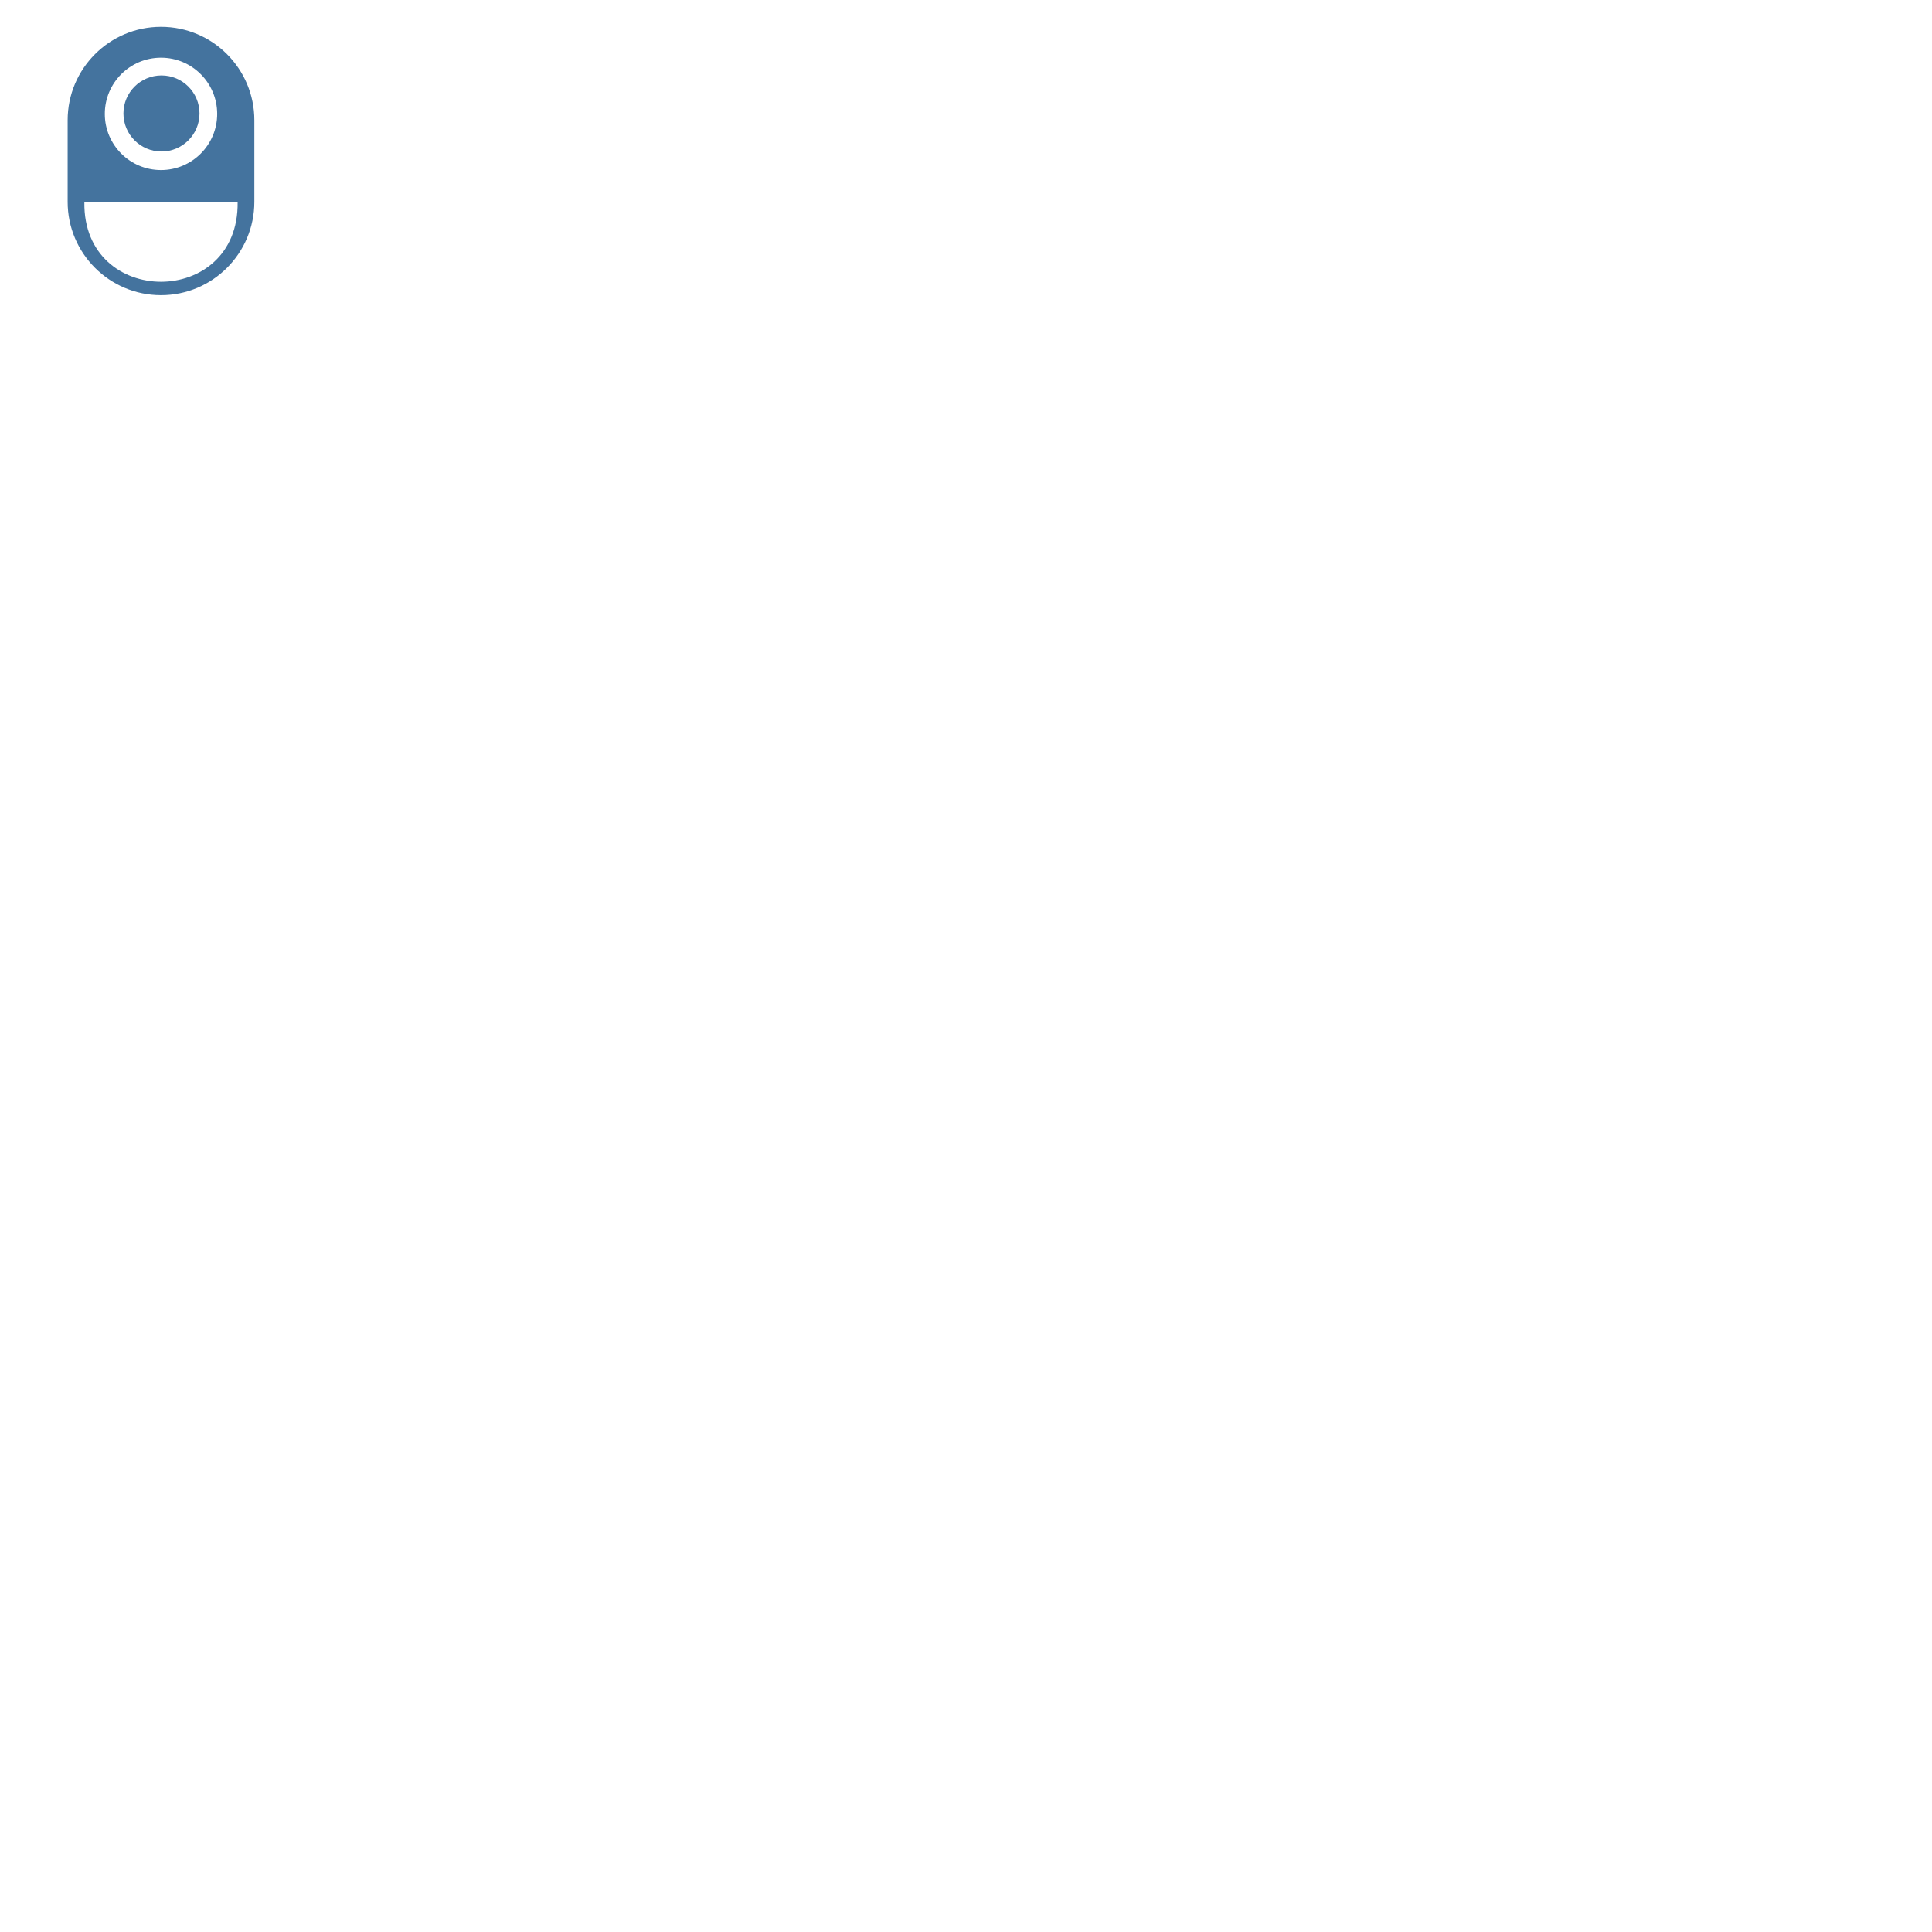
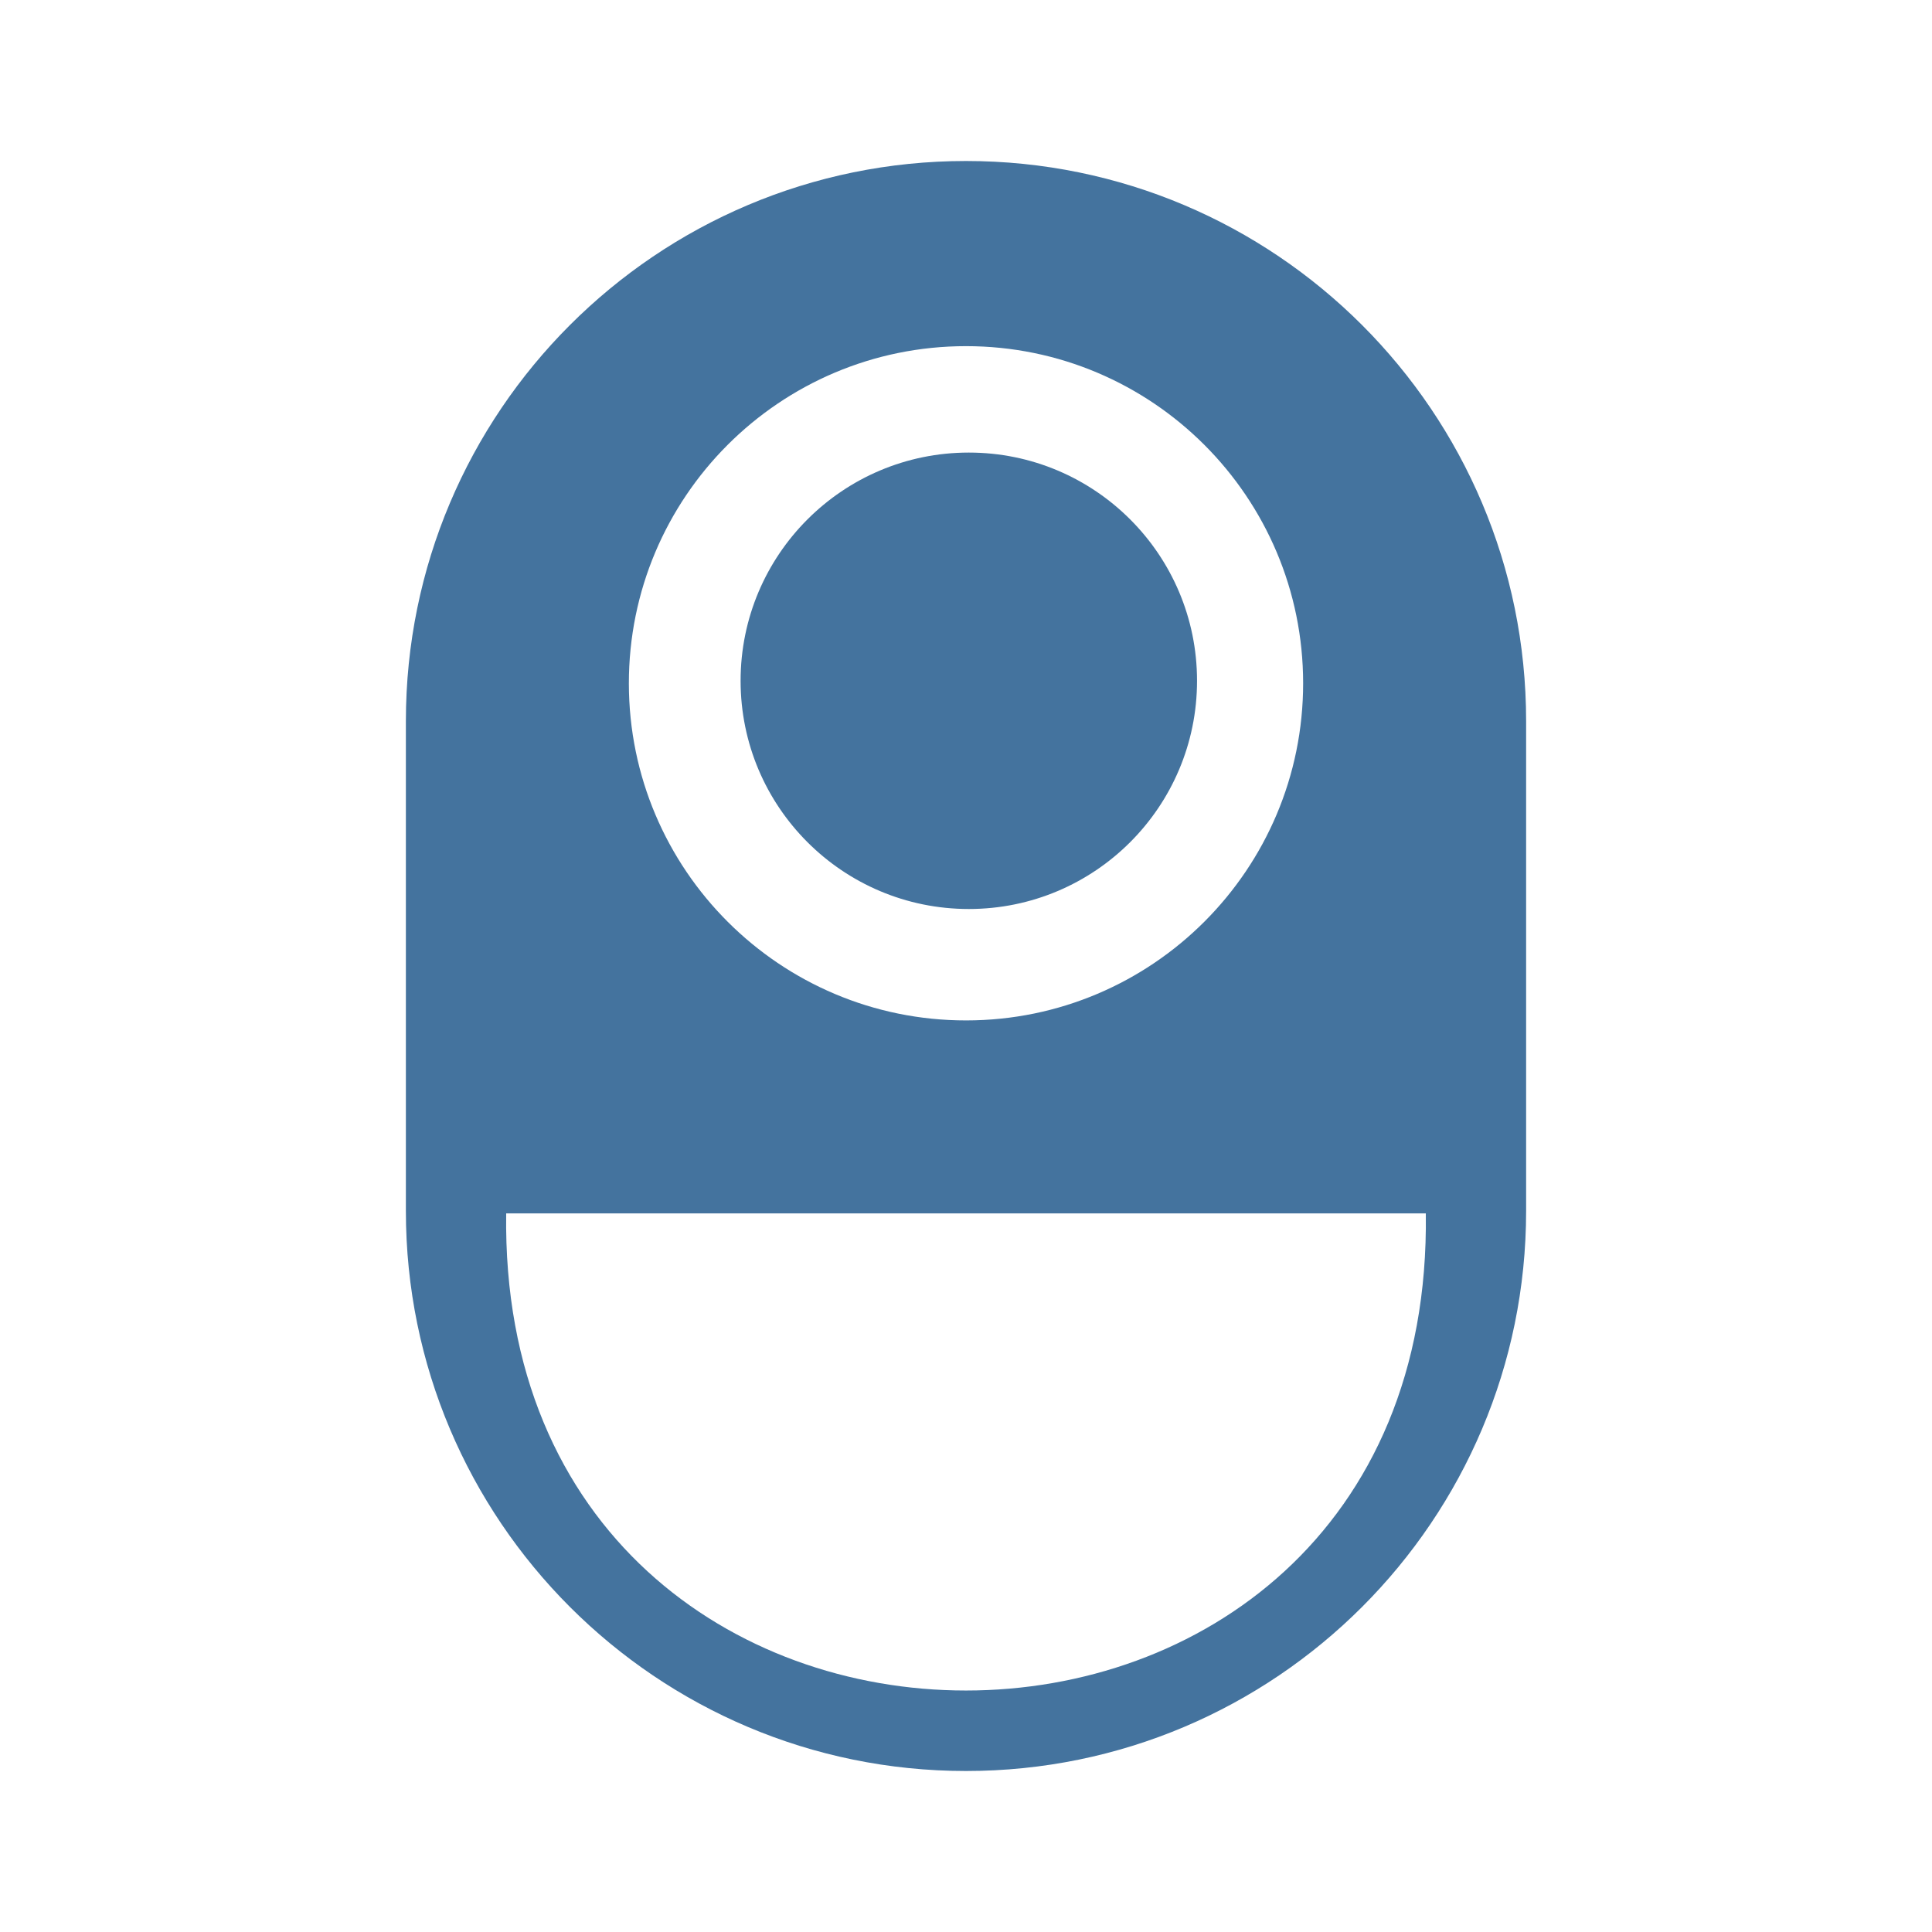
- <svg xmlns="http://www.w3.org/2000/svg" width="31.997" height="31.997" viewBox="0 0 144 144">
+ <svg xmlns="http://www.w3.org/2000/svg" width="24" height="24" viewBox="0 0 24 24">
  <path id="Colore_riempimento_1" fill="#44739e" data-name="Colore riempimento 1" class="cls-1" d="M 12.035,11.292 A 2.835,2.835 0 1 0 9.2,8.457 2.835,2.835 0 0 0 12.035,11.292 Z M 12,2 A 6.958,6.958 0 0 0 5.042,8.958 v 6.084 a 6.958,6.958 0 1 0 13.916,0 V 8.958 A 6.958,6.958 0 0 0 12,2 Z m 0,2.3 v 0 A 4.188,4.188 0 1 1 7.812,8.492 4.188,4.188 0 0 1 12,4.3 Z M 6.288,15.073 h 11.424 c 0.109,7.904 -11.535,7.902 -11.424,0 z" />
</svg>
